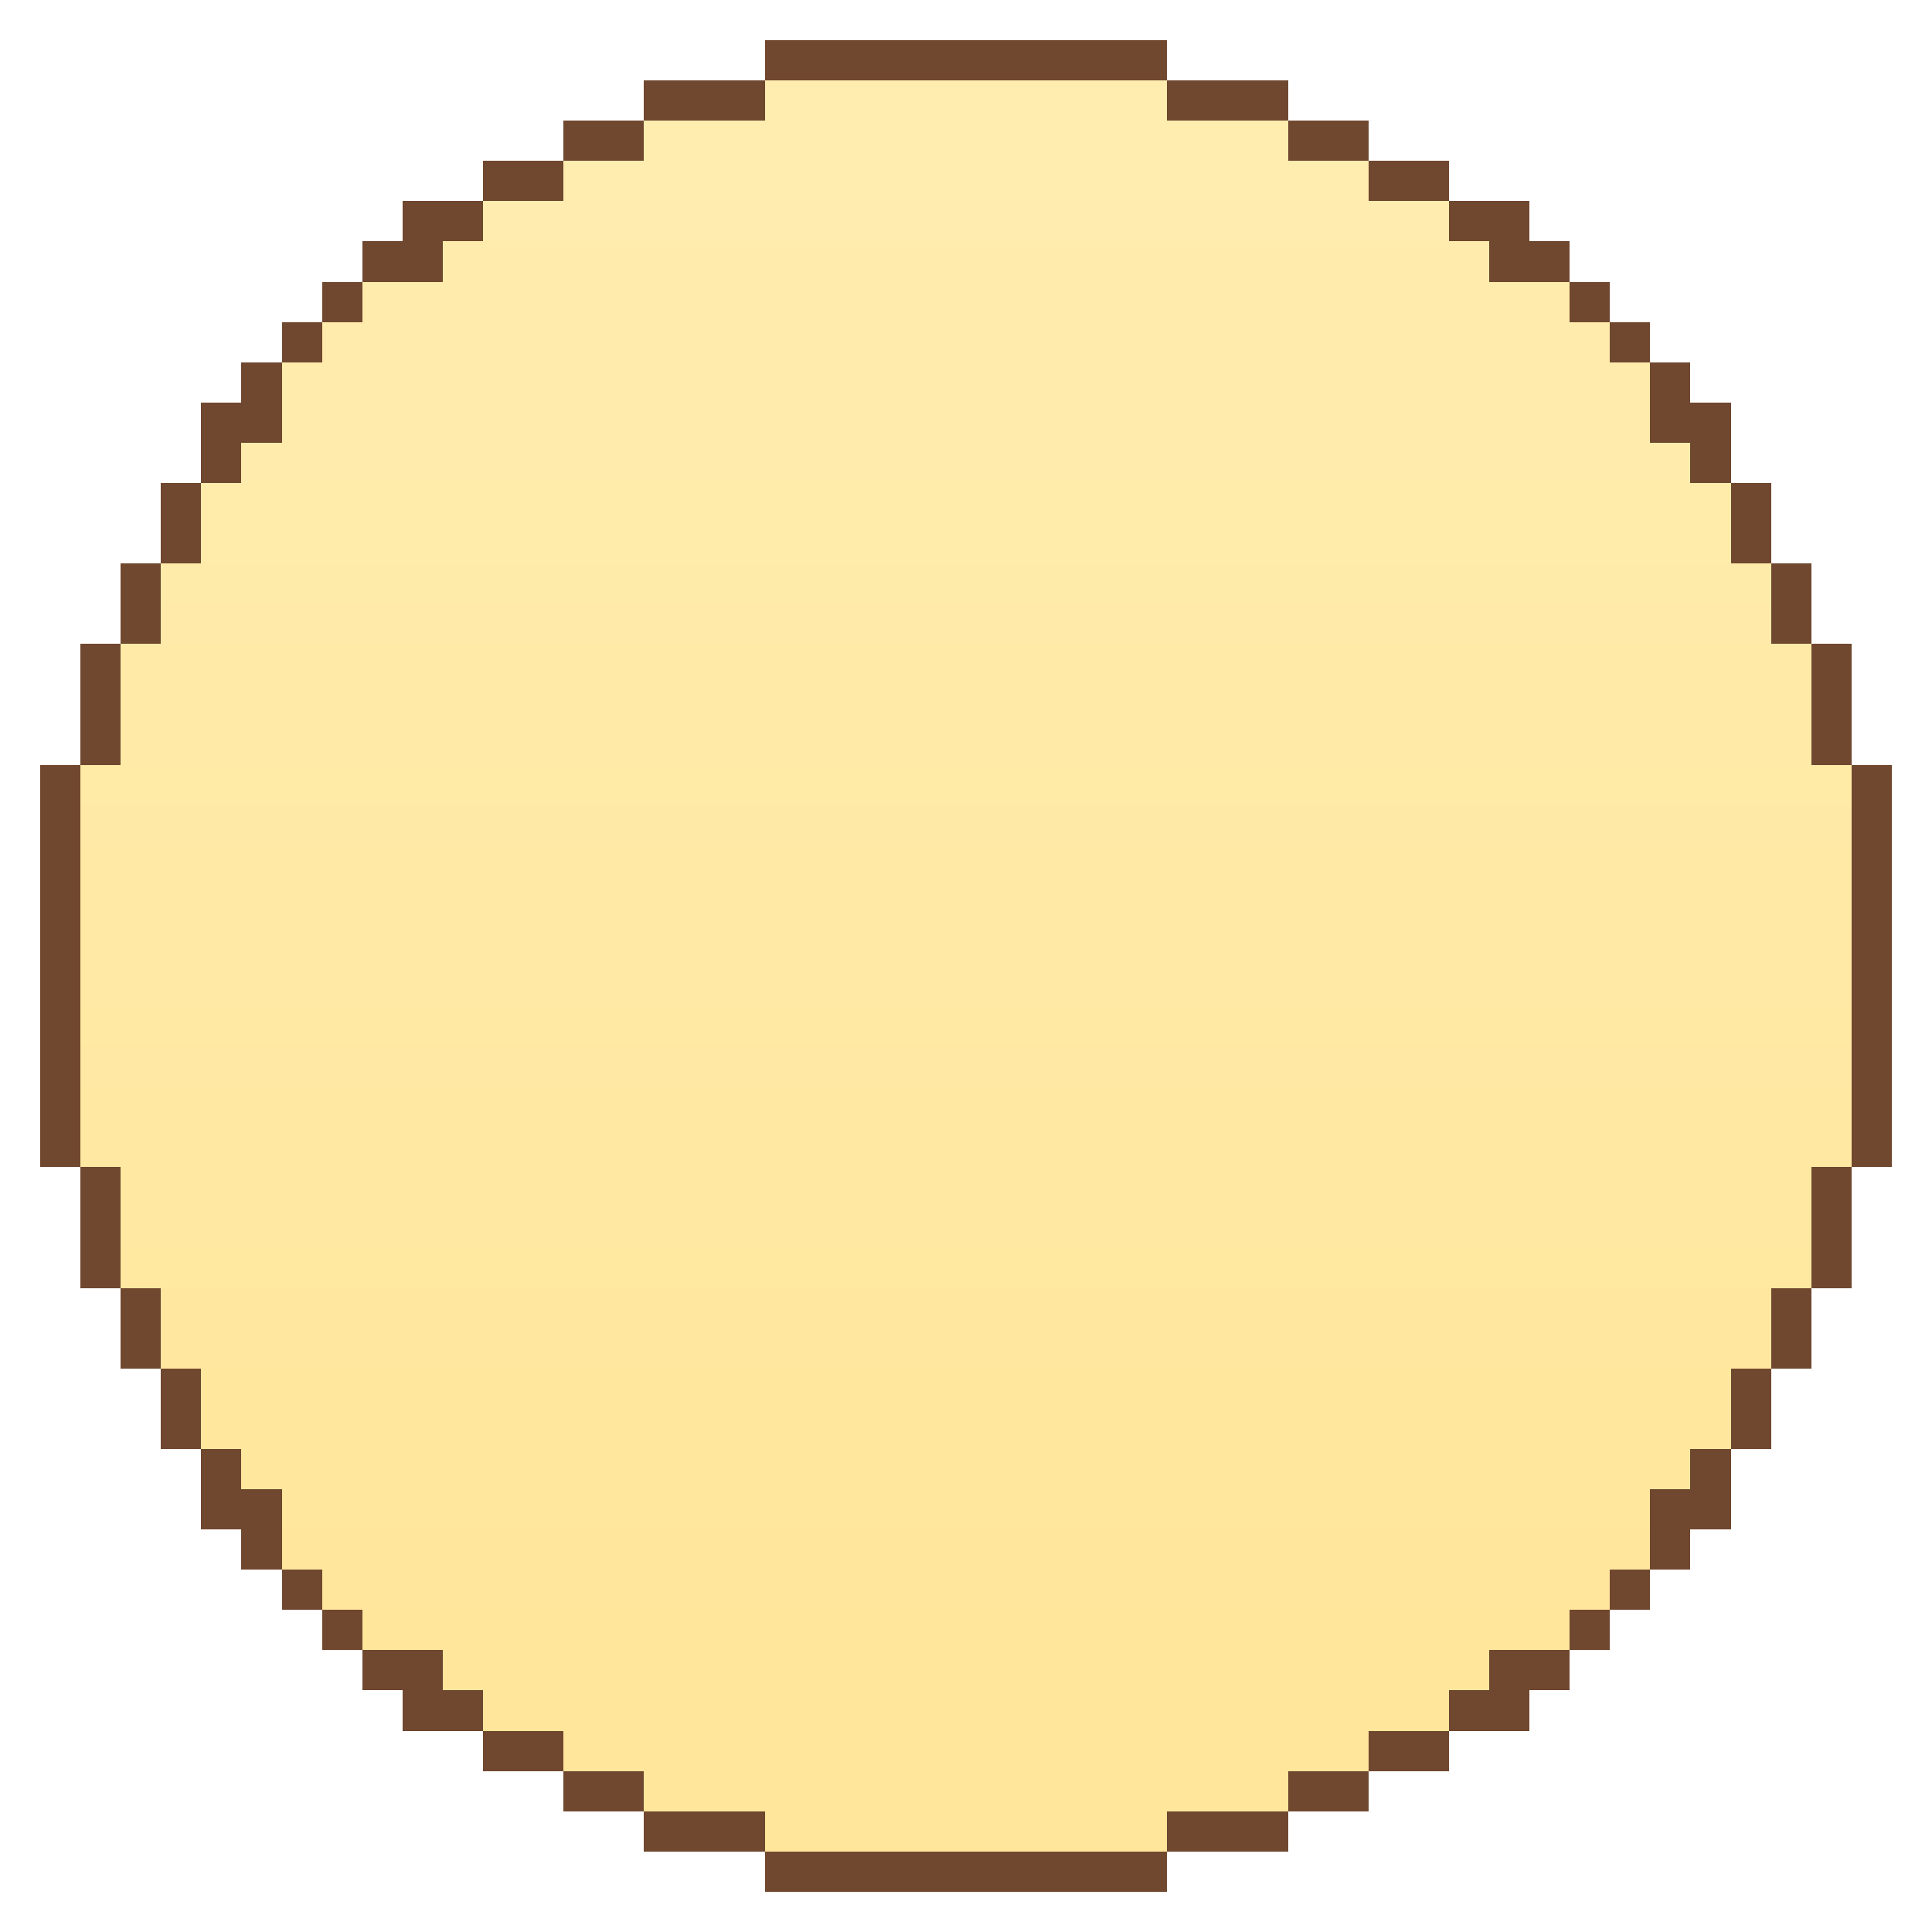
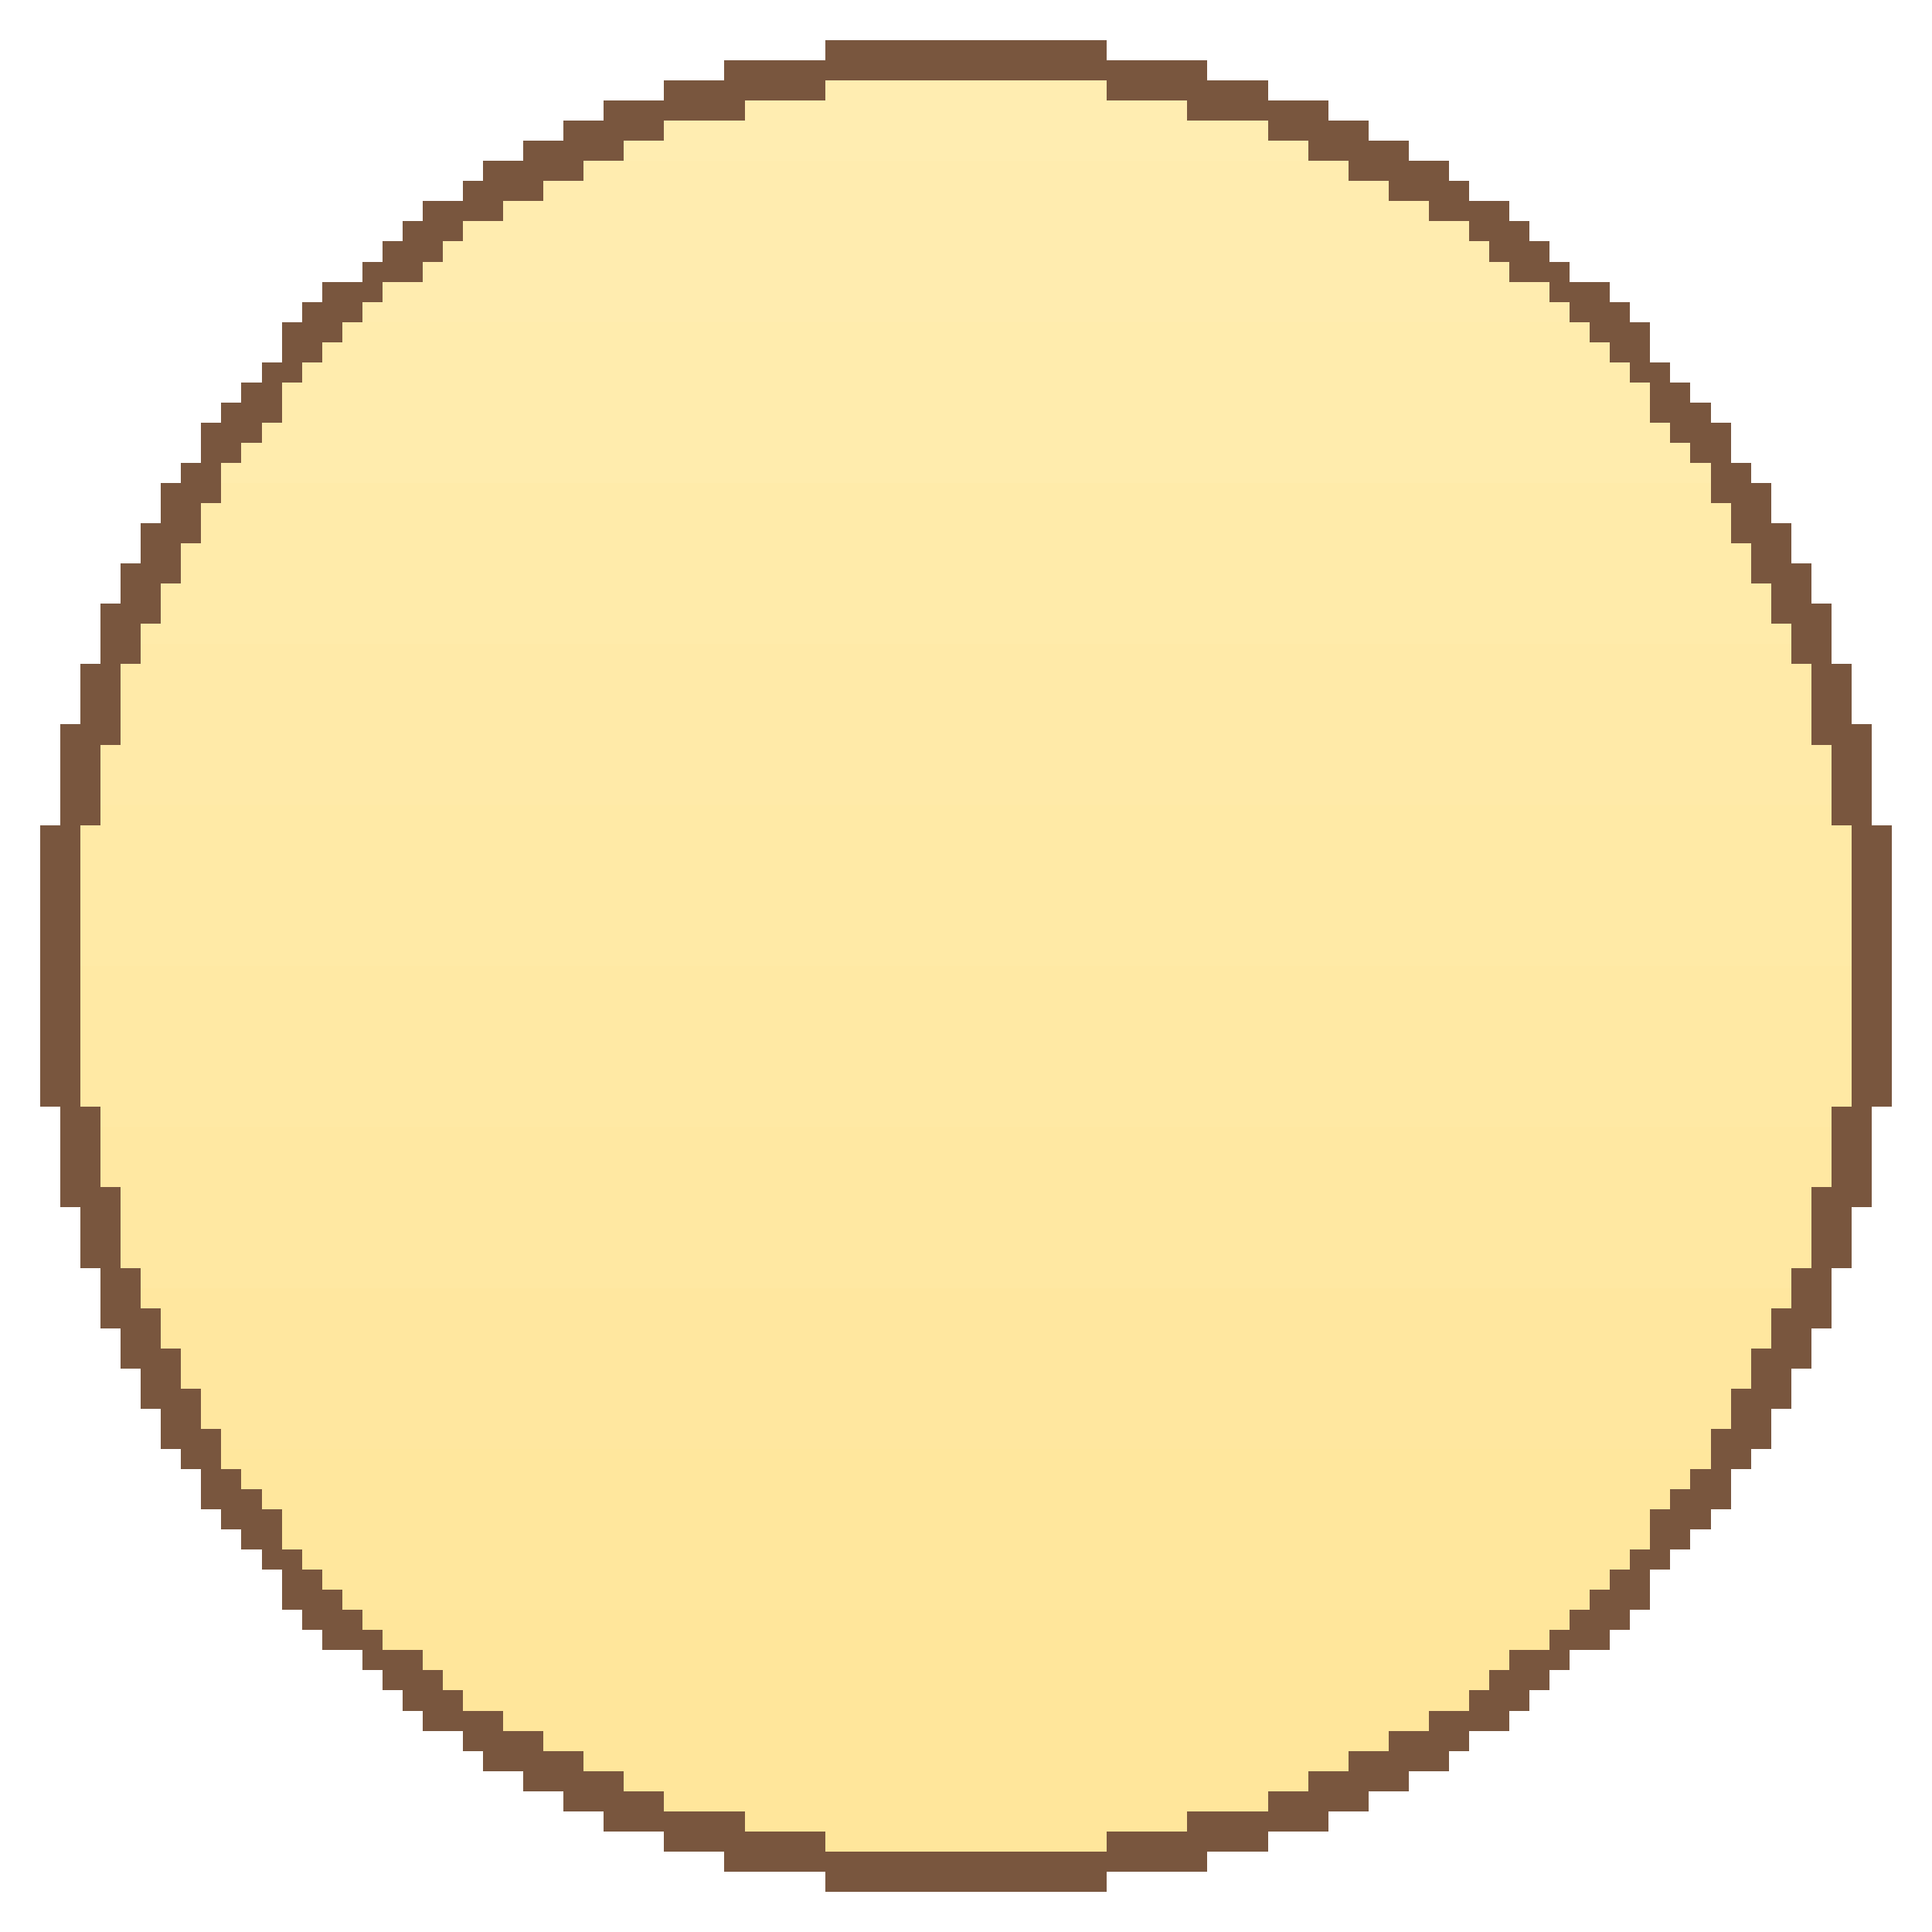
- <svg xmlns="http://www.w3.org/2000/svg" viewBox="0 0 48 48" shape-rendering="crispEdges">
-   <path fill="#70472f" d="M19 1h10v1H19zM16 2h3v1H16zM29 2h3v1H29zM14 3h2v1H14zM32 3h2v1H32zM12 4h2v1H12zM34 4h2v1H34zM10 5h2v1H10zM36 5h2v1H36zM9 6h2v1H9zM37 6h2v1H37zM8 7h1v1H8zM39 7h1v1H39zM7 8h1v1H7zM40 8h1v1H40zM6 9h1v1H6zM41 9h1v1H41zM5 10h2v1H5zM41 10h2v1H41zM5 11h1v1H5zM42 11h1v1H42zM4 12h1v1H4zM43 12h1v1H43zM4 13h1v1H4zM43 13h1v1H43zM3 14h1v1H3zM44 14h1v1H44zM3 15h1v1H3zM44 15h1v1H44zM2 16h1v1H2zM45 16h1v1H45zM2 17h1v1H2zM45 17h1v1H45zM2 18h1v1H2zM45 18h1v1H45zM1 19h1v1H1zM46 19h1v1H46zM1 20h1v1H1zM46 20h1v1H46zM1 21h1v1H1zM46 21h1v1H46zM1 22h1v1H1zM46 22h1v1H46zM1 23h1v1H1zM46 23h1v1H46zM1 24h1v1H1zM46 24h1v1H46zM1 25h1v1H1zM46 25h1v1H46zM1 26h1v1H1zM46 26h1v1H46zM1 27h1v1H1zM46 27h1v1H46zM1 28h1v1H1zM46 28h1v1H46zM2 29h1v1H2zM45 29h1v1H45zM2 30h1v1H2zM45 30h1v1H45zM2 31h1v1H2zM45 31h1v1H45zM3 32h1v1H3zM44 32h1v1H44zM3 33h1v1H3zM44 33h1v1H44zM4 34h1v1H4zM43 34h1v1H43zM4 35h1v1H4zM43 35h1v1H43zM5 36h1v1H5zM42 36h1v1H42zM5 37h2v1H5zM41 37h2v1H41zM6 38h1v1H6zM41 38h1v1H41zM7 39h1v1H7zM40 39h1v1H40zM8 40h1v1H8zM39 40h1v1H39zM9 41h2v1H9zM37 41h2v1H37zM10 42h2v1H10zM36 42h2v1H36zM12 43h2v1H12zM34 43h2v1H34zM14 44h2v1H14zM32 44h2v1H32zM16 45h3v1H16zM29 45h3v1H29zM19 46h10v1H19z" />
-   <path fill="#ffedb0" d="M19 2h10v1H19z" />
-   <path fill="#ffecaf" d="M16 3h16v1H16zM14 4h20v1H14z" />
-   <path fill="#ffecae" d="M12 5h24v1H12z" />
-   <path fill="#ffecad" d="M11 6h26v1H11zM9 7h30v1H9z" />
-   <path fill="#ffecac" d="M8 8h32v1H8z" />
-   <path fill="#ffebac" d="M7 9h34v1H7z" />
-   <path fill="#ffebab" d="M7 10h34v1H7zM6 11h36v1H6z" />
-   <path fill="#ffebaa" d="M5 12h38v1H5zM5 13h38v1H5z" />
-   <path fill="#ffeba9" d="M4 14h40v1H4z" />
-   <path fill="#ffeaa9" d="M4 15h40v1H4z" />
-   <path fill="#ffeaa8" d="M3 16h42v1H3zM3 17h42v1H3z" />
-   <path fill="#ffeaa7" d="M3 18h42v1H3z" />
-   <path fill="#ffeaa6" d="M2 19h44v1H2z" />
-   <path fill="#ffe9a6" d="M2 20h44v1H2z" />
-   <path fill="#ffe9a5" d="M2 21h44v1H2zM2 22h44v1H2z" />
-   <path fill="#ffe9a4" d="M2 23h44v1H2zM2 24h44v1H2z" />
-   <path fill="#ffe9a3" d="M2 25h44v1H2z" />
-   <path fill="#ffe8a3" d="M2 26h44v1H2z" />
-   <path fill="#ffe8a2" d="M2 27h44v1H2zM2 28h44v1H2z" />
-   <path fill="#ffe8a1" d="M3 29h42v1H3zM3 30h42v1H3z" />
-   <path fill="#ffe8a0" d="M3 31h42v1H3z" />
-   <path fill="#ffe79f" d="M4 32h40v1H4zM4 33h40v1H4z" />
-   <path fill="#ffe79e" d="M5 34h38v1H5zM5 35h38v1H5z" />
-   <path fill="#ffe79d" d="M6 36h36v1H6zM7 37h34v1H7z" />
-   <path fill="#ffe69c" d="M7 38h34v1H7zM8 39h32v1H8z" />
-   <path fill="#ffe69b" d="M9 40h30v1H9zM11 41h26v1H11zM12 42h24v1H12zM14 43h20v1H14zM16 44h16v1H16zM19 45h10v1H19z" />
+ <svg xmlns="http://www.w3.org/2000/svg" viewBox="0 0 96 96" shape-rendering="crispEdges">
+   <path fill="#79563e" d="M41 2h14v1H41zM36 3h24v1H36zM33 4h8v1H33zM55 4h8v1H55zM30 5h7v1H30zM59 5h7v1H59zM28 6h5v1H28zM63 6h5v1H63zM26 7h5v1H26zM65 7h5v1H65zM24 8h5v1H24zM67 8h5v1H67zM23 9h4v1H23zM69 9h4v1H69zM21 10h4v1H21zM71 10h4v1H71zM20 11h3v1H20zM73 11h3v1H73zM19 12h3v1H19zM74 12h3v1H74zM18 13h3v1H18zM75 13h3v1H75zM16 14h3v1H16zM77 14h3v1H77zM15 15h3v1H15zM78 15h3v1H78zM14 16h3v1H14zM79 16h3v1H79zM14 17h2v1H14zM80 17h2v1H80zM13 18h2v1H13zM81 18h2v1H81zM12 19h2v1H12zM82 19h2v1H82zM11 20h3v1H11zM82 20h3v1H82zM10 21h3v1H10zM83 21h3v1H83zM10 22h2v1H10zM84 22h2v1H84zM9 23h2v1H9zM85 23h2v1H85zM8 24h3v1H8zM85 24h3v1H85zM8 25h2v1H8zM86 25h2v1H86zM7 26h3v1H7zM86 26h3v1H86zM7 27h2v1H7zM87 27h2v1H87zM6 28h3v1H6zM87 28h3v1H87zM6 29h2v1H6zM88 29h2v1H88zM5 30h3v1H5zM88 30h3v1H88zM5 31h2v1H5zM89 31h2v1H89zM5 32h2v1H5zM89 32h2v1H89zM4 33h2v1H4zM90 33h2v1H90zM4 34h2v1H4zM90 34h2v1H90zM4 35h2v1H4zM90 35h2v1H90zM3 36h3v1H3zM90 36h3v1H90zM3 37h2v1H3zM91 37h2v1H91zM3 38h2v1H3zM91 38h2v1H91zM3 39h2v1H3zM91 39h2v1H91zM3 40h2v1H3zM91 40h2v1H91zM2 41h2v1H2zM92 41h2v1H92zM2 42h2v1H2zM92 42h2v1H92zM2 43h2v1H2zM92 43h2v1H92zM2 44h2v1H2zM92 44h2v1H92zM2 45h2v1H2zM92 45h2v1H92zM2 46h2v1H2zM92 46h2v1H92zM2 47h2v1H2zM92 47h2v1H92zM2 48h2v1H2zM92 48h2v1H92zM2 49h2v1H2zM92 49h2v1H92zM2 50h2v1H2zM92 50h2v1H92zM2 51h2v1H2zM92 51h2v1H92zM2 52h2v1H2zM92 52h2v1H92zM2 53h2v1H2zM92 53h2v1H92zM2 54h2v1H2zM92 54h2v1H92zM3 55h2v1H3zM91 55h2v1H91zM3 56h2v1H3zM91 56h2v1H91zM3 57h2v1H3zM91 57h2v1H91zM3 58h2v1H3zM91 58h2v1H91zM3 59h3v1H3zM90 59h3v1H90zM4 60h2v1H4zM90 60h2v1H90zM4 61h2v1H4zM90 61h2v1H90zM4 62h2v1H4zM90 62h2v1H90zM5 63h2v1H5zM89 63h2v1H89zM5 64h2v1H5zM89 64h2v1H89zM5 65h3v1H5zM88 65h3v1H88zM6 66h2v1H6zM88 66h2v1H88zM6 67h3v1H6zM87 67h3v1H87zM7 68h2v1H7zM87 68h2v1H87zM7 69h3v1H7zM86 69h3v1H86zM8 70h2v1H8zM86 70h2v1H86zM8 71h3v1H8zM85 71h3v1H85zM9 72h2v1H9zM85 72h2v1H85zM10 73h2v1H10zM84 73h2v1H84zM10 74h3v1H10zM83 74h3v1H83zM11 75h3v1H11zM82 75h3v1H82zM12 76h2v1H12zM82 76h2v1H82zM13 77h2v1H13zM81 77h2v1H81zM14 78h2v1H14zM80 78h2v1H80zM14 79h3v1H14zM79 79h3v1H79zM15 80h3v1H15zM78 80h3v1H78zM16 81h3v1H16zM77 81h3v1H77zM18 82h3v1H18zM75 82h3v1H75zM19 83h3v1H19zM74 83h3v1H74zM20 84h3v1H20zM73 84h3v1H73zM21 85h4v1H21zM71 85h4v1H71zM23 86h4v1H23zM69 86h4v1H69zM24 87h5v1H24zM67 87h5v1H67zM26 88h5v1H26zM65 88h5v1H65zM28 89h5v1H28zM63 89h5v1H63zM30 90h7v1H30zM59 90h7v1H59zM33 91h8v1H33zM55 91h8v1H55zM36 92h24v1H36zM41 93h14v1H41z" />
+   <path fill="#ffedb1" d="M41 4h14v1H41zM37 5h22v1H37zM33 6h30v1H33zM31 7h34v1H31z" />
+   <path fill="#ffecaf" d="M29 8h38v1H29zM27 9h42v1H27zM25 10h46v1H25zM23 11h50v1H23zM22 12h52v1H22zM21 13h54v1H21zM19 14h58v1H19zM18 15h60v1H18z" />
+   <path fill="#ffecad" d="M17 16h62v1H17zM16 17h64v1H16zM15 18h66v1H15zM14 19h68v1H14zM14 20h68v1H14zM13 21h70v1H13zM12 22h72v1H12zM11 23h74v1H11z" />
+   <path fill="#ffebaa" d="M11 24h74v1H11zM10 25h76v1H10zM10 26h76v1H10zM9 27h78v1H9zM9 28h78v1H9zM8 29h80v1H8zM8 30h80v1H8zM7 31h82v1H7z" />
+   <path fill="#ffeaa8" d="M7 32h82v1H7zM6 33h84v1H6zM6 34h84v1H6zM6 35h84v1H6zM6 36h84v1H6zM5 37h86v1H5zM5 38h86v1H5zM5 39h86v1H5z" />
+   <path fill="#ffeaa6" d="M5 40h86v1H5zM4 41h88v1H4zM4 42h88v1H4zM4 43h88v1H4zM4 44h88v1H4zM4 45h88v1H4zM4 46h88v1H4zM4 47h88v1H4z" />
+   <path fill="#ffe9a4" d="M4 48h88v1H4zM4 49h88v1H4zM4 50h88v1H4zM4 51h88v1H4zM4 52h88v1H4zM4 53h88v1H4zM4 54h88v1H4zM5 55h86v1H5z" />
+   <path fill="#ffe8a2" d="M5 56h86v1H5zM5 57h86v1H5zM5 58h86v1H5zM6 59h84v1H6zM6 60h84v1H6zM6 61h84v1H6zM6 62h84v1H6zM7 63h82v1H7z" />
+   <path fill="#ffe79f" d="M7 64h82v1H7zM8 65h80v1H8zM8 66h80v1H8zM9 67h78v1H9zM9 68h78v1H9zM10 69h76v1H10zM10 70h76v1H10zM11 71h74v1H11z" />
+   <path fill="#ffe79d" d="M11 72h74v1H11zM12 73h72v1H12zM13 74h70v1H13zM14 75h68v1H14zM14 76h68v1H14zM15 77h66v1H15zM16 78h64v1H16zM17 79h62v1H17z" />
+   <path fill="#ffe69b" d="M18 80h60v1H18zM19 81h58v1H19zM21 82h54v1H21zM22 83h52v1H22zM23 84h50v1H23zM25 85h46v1H25zM27 86h42v1H27zM29 87h38v1H29zM31 88h34v1H31zM33 89h30v1H33zM37 90h22v1H37zM41 91h14v1H41z" />
</svg>
